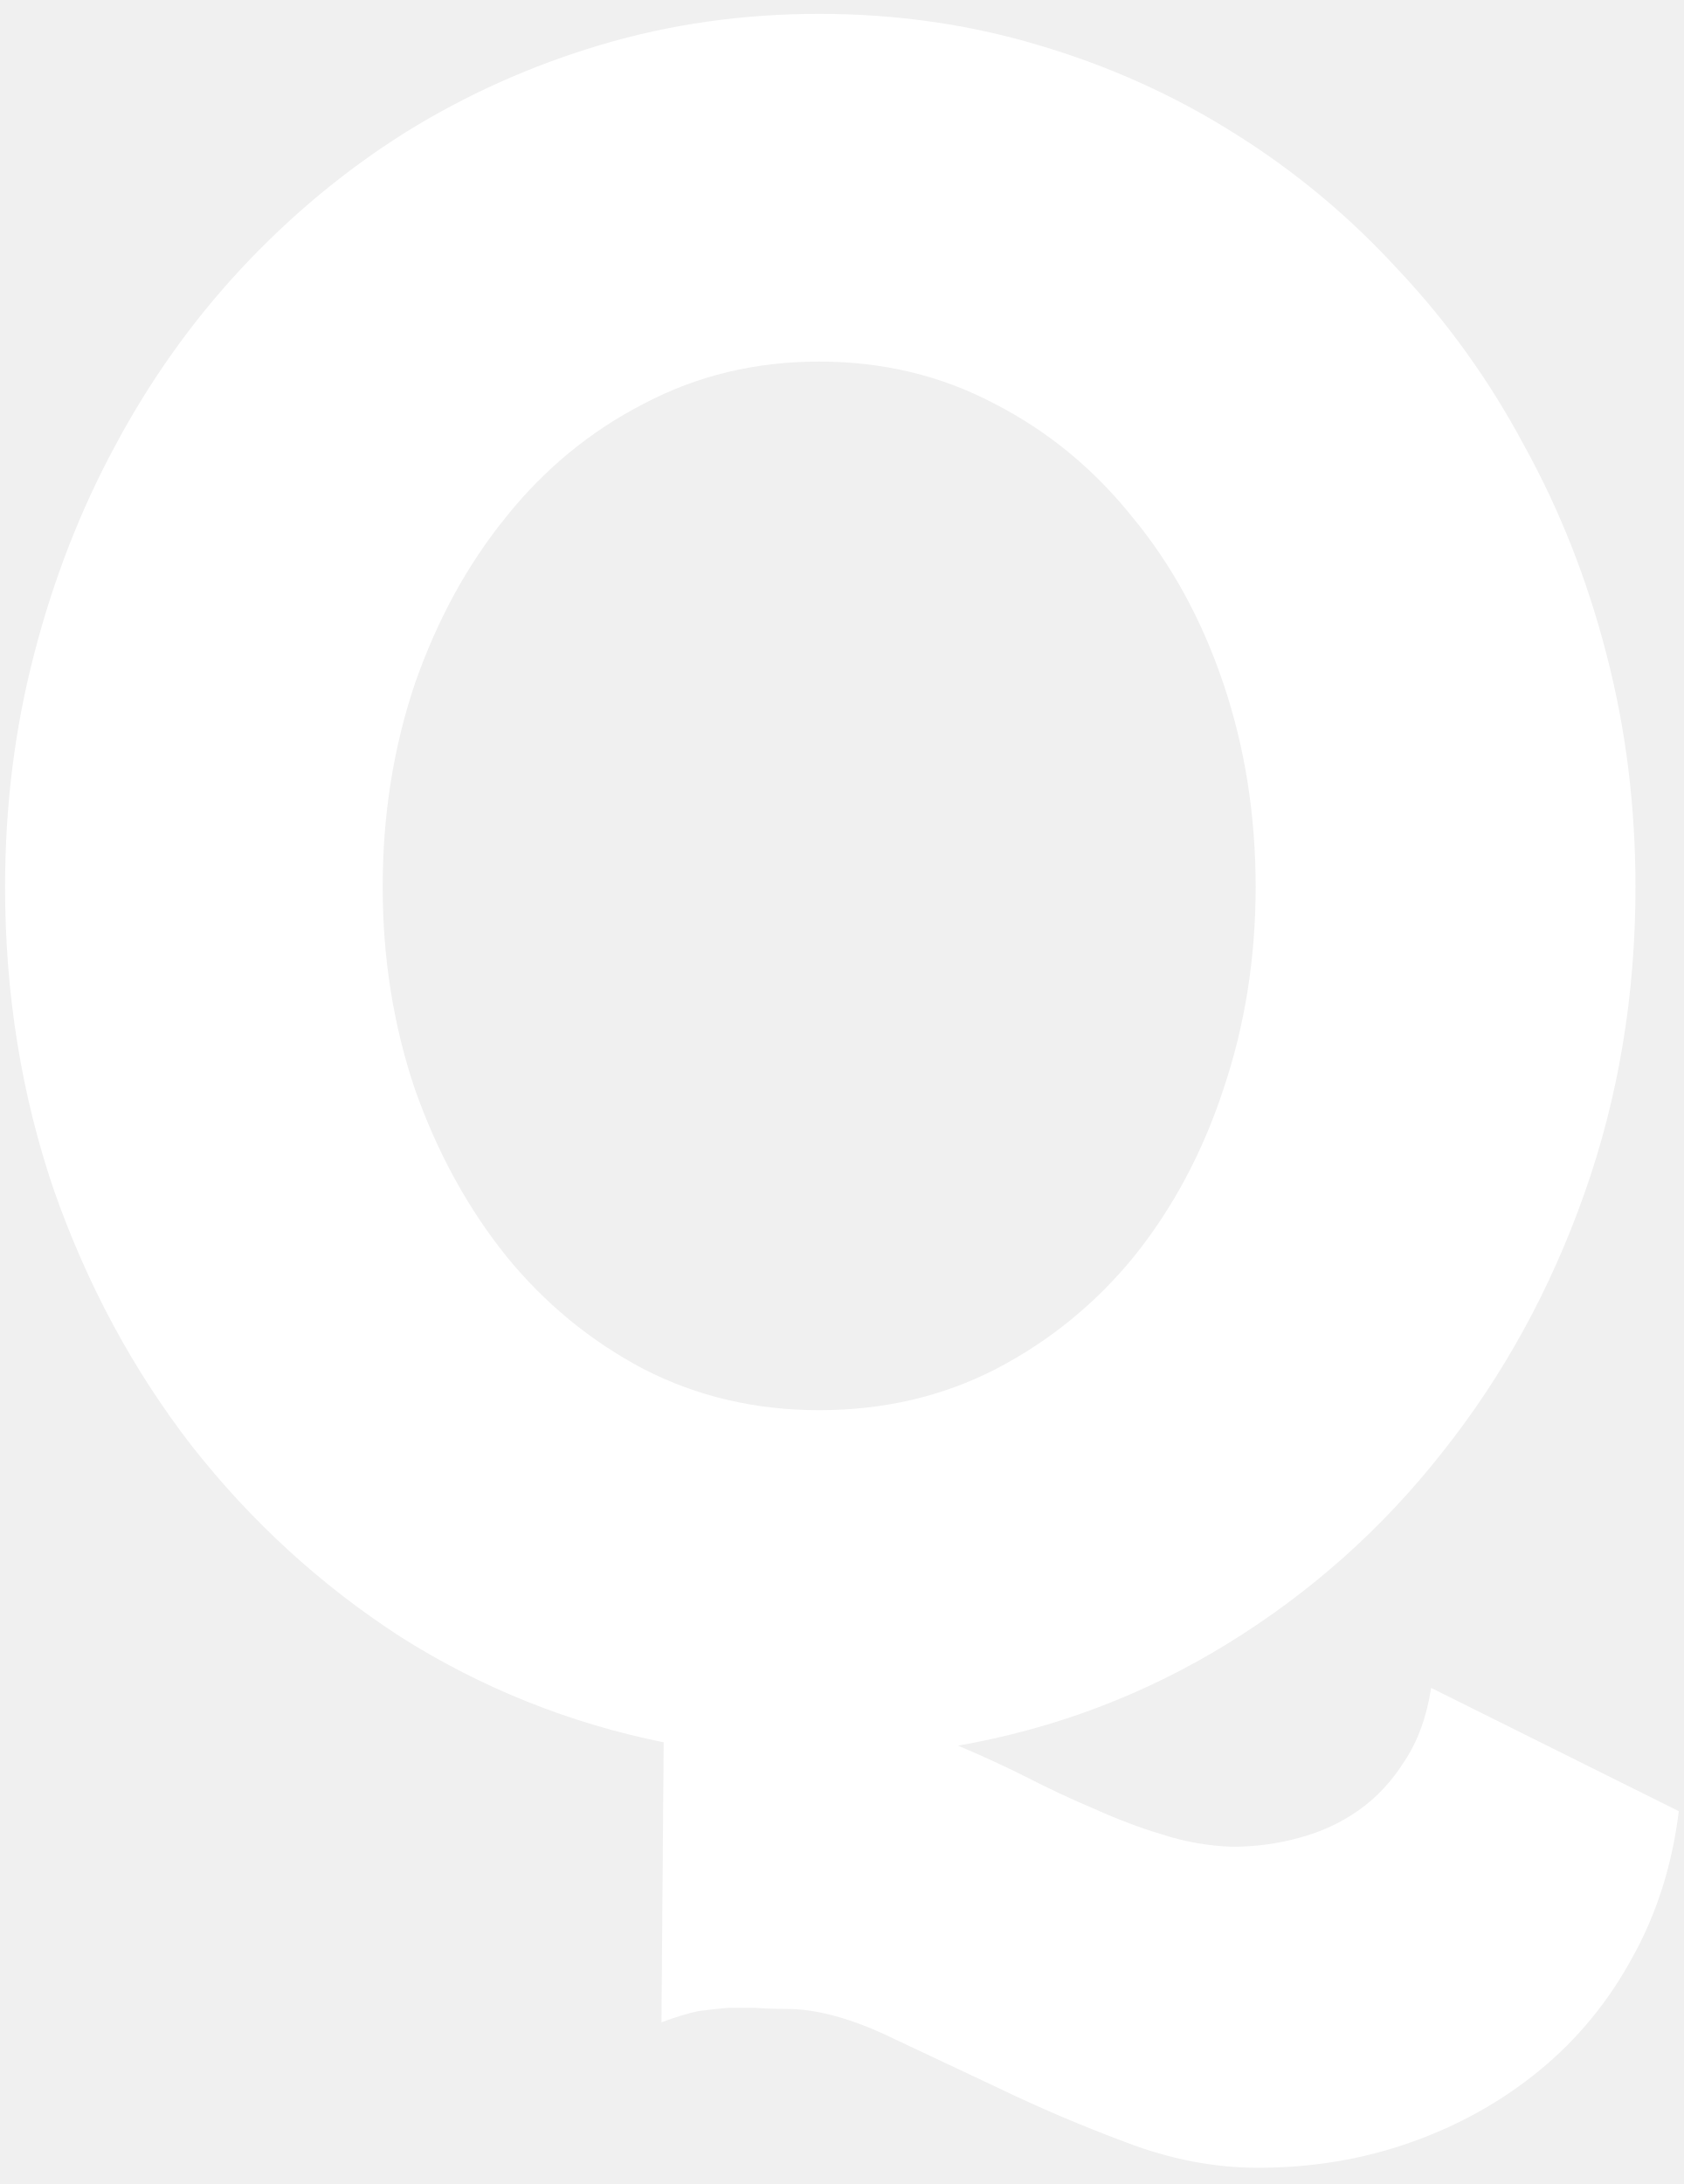
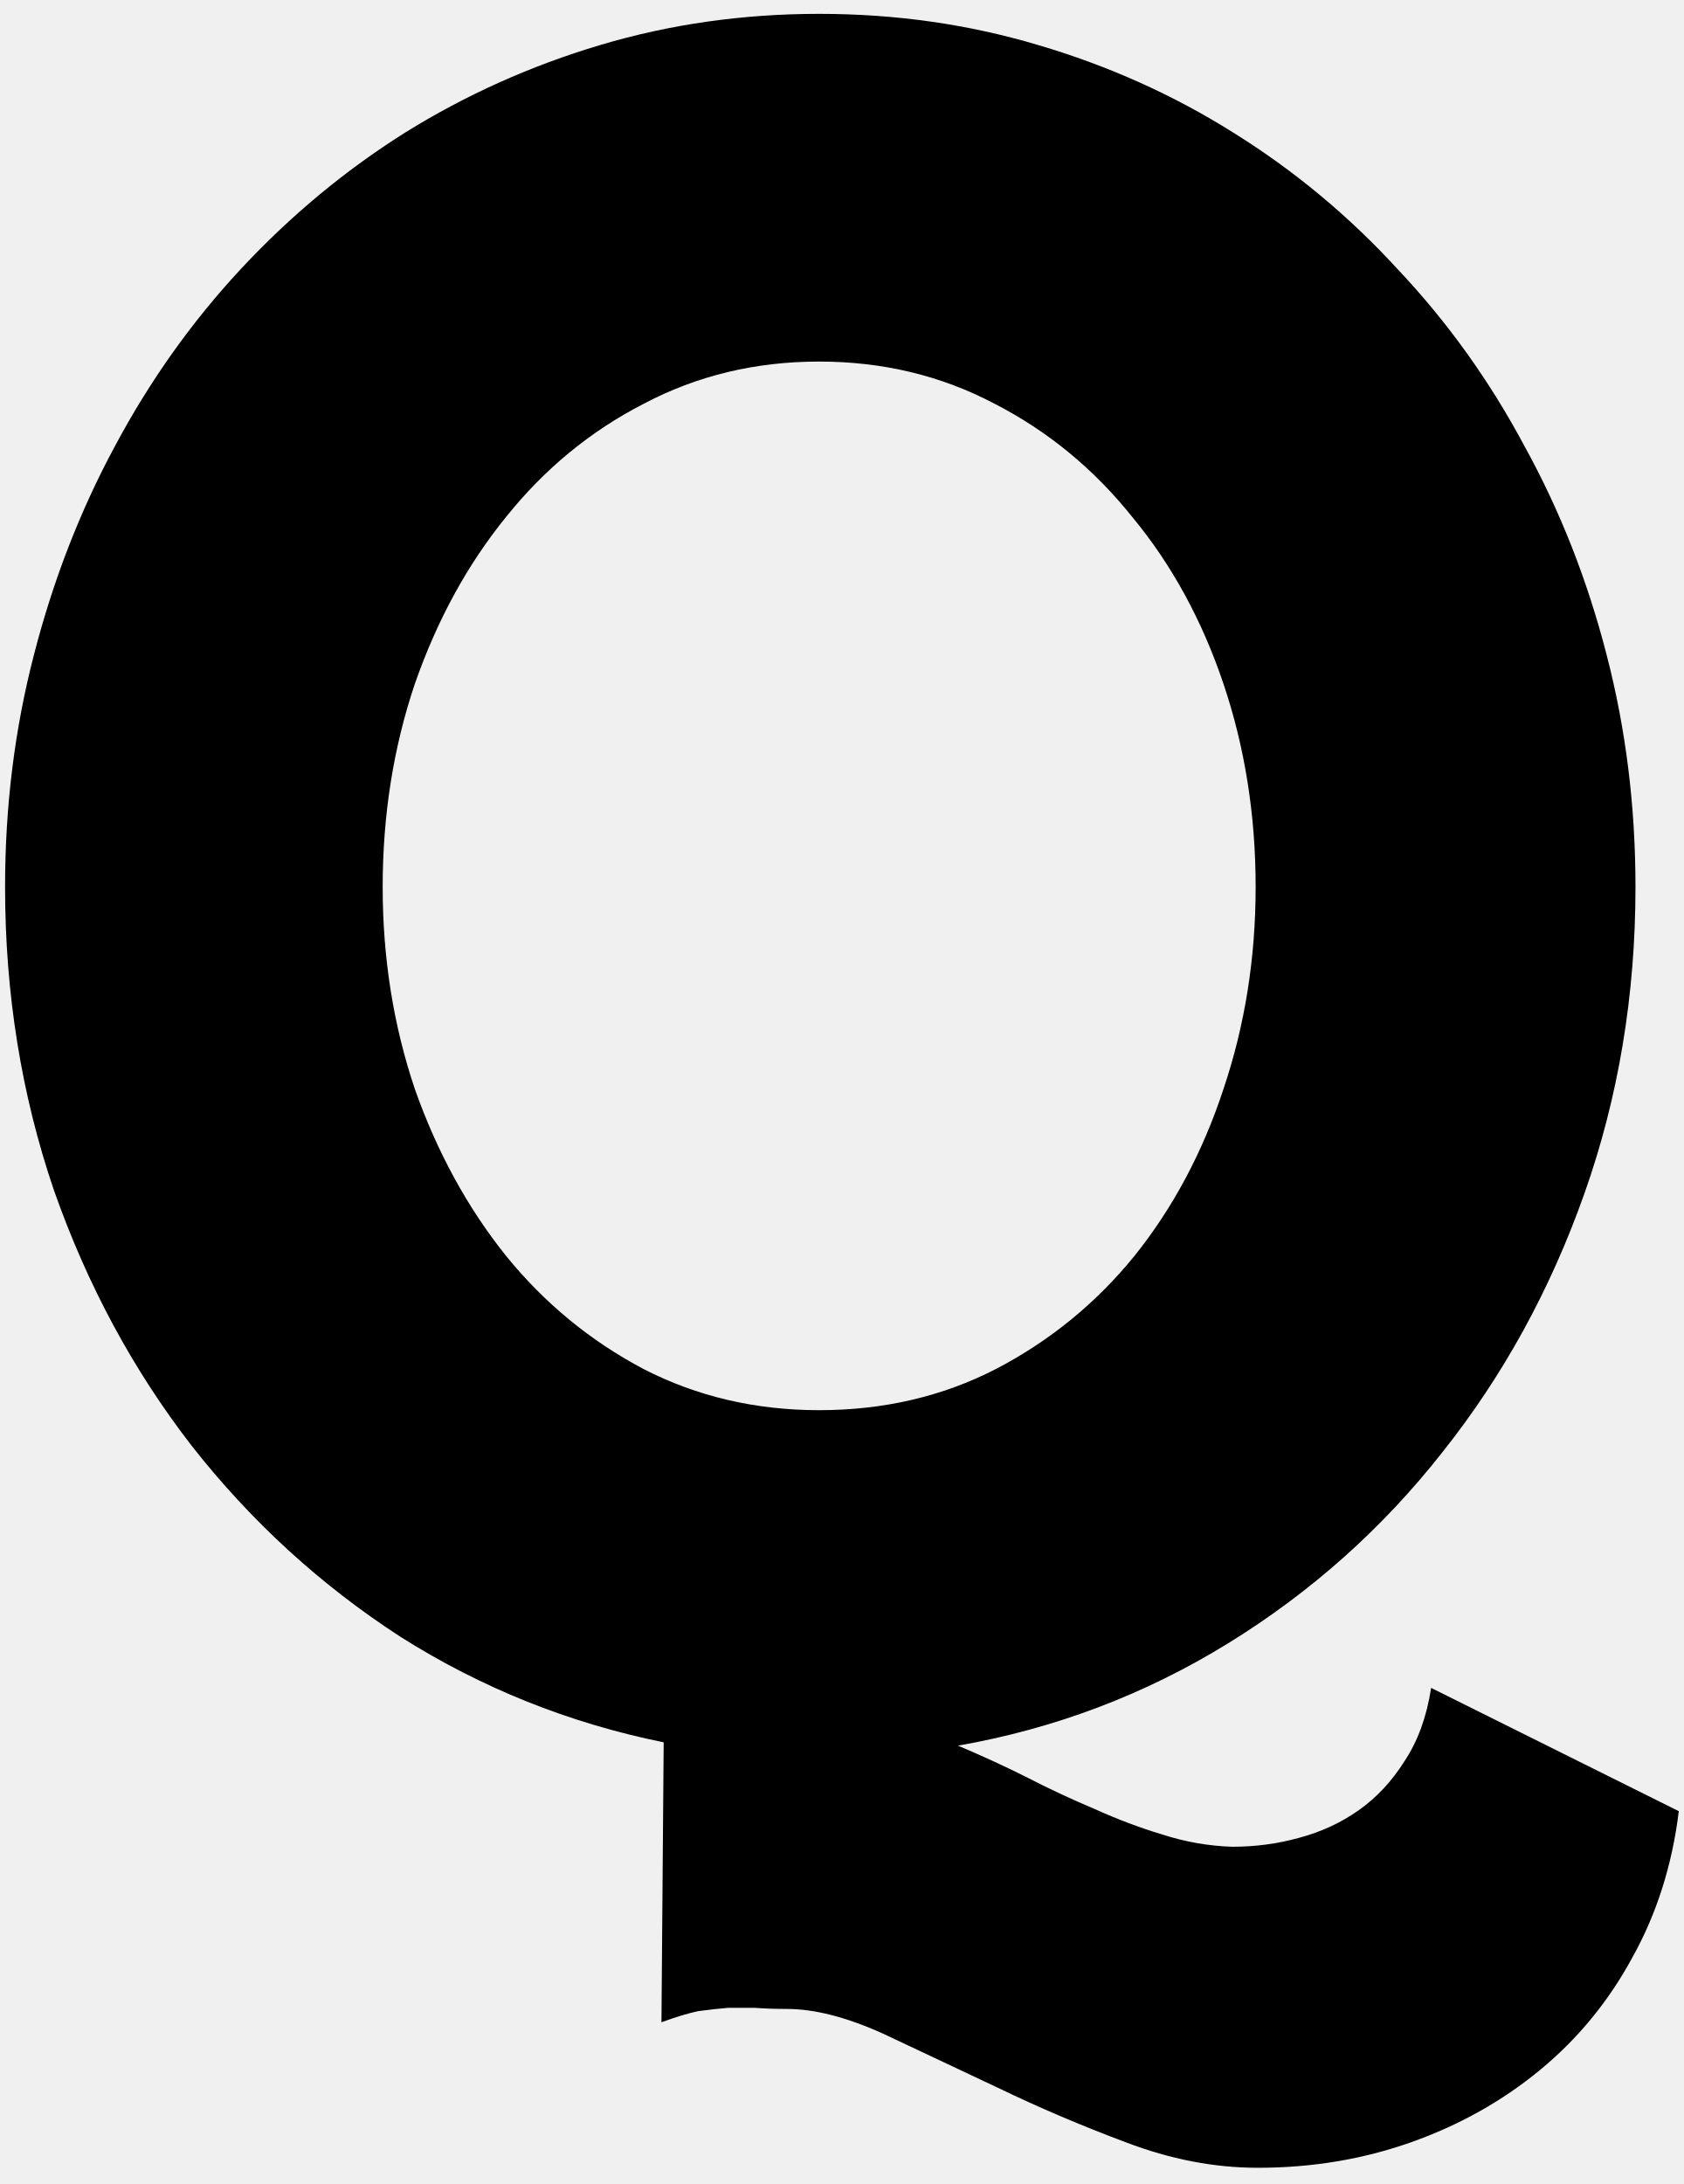
<svg xmlns="http://www.w3.org/2000/svg" width="74" height="96" viewBox="0 0 74 96" fill="none">
-   <path d="M29.178 76.586C25.011 75.74 21.154 74.193 17.605 71.947C14.09 69.669 11.03 66.869 8.426 63.549C5.854 60.228 3.836 56.485 2.371 52.318C0.939 48.119 0.223 43.676 0.223 38.988C0.223 35.44 0.646 32.038 1.492 28.783C2.339 25.495 3.527 22.436 5.057 19.604C6.587 16.739 8.426 14.151 10.574 11.84C12.755 9.496 15.164 7.494 17.801 5.834C20.47 4.174 23.335 2.888 26.395 1.977C29.454 1.065 32.661 0.609 36.014 0.609C39.367 0.609 42.573 1.065 45.633 1.977C48.725 2.888 51.59 4.174 54.227 5.834C56.896 7.494 59.305 9.496 61.453 11.84C63.634 14.151 65.49 16.739 67.019 19.604C68.582 22.436 69.787 25.495 70.633 28.783C71.479 32.038 71.902 35.44 71.902 38.988C71.902 43.741 71.154 48.233 69.656 52.465C68.159 56.697 66.076 60.489 63.406 63.842C60.77 67.195 57.628 69.994 53.982 72.24C50.337 74.486 46.382 75.984 42.117 76.732C43.126 77.156 44.119 77.611 45.096 78.1C46.105 78.62 47.114 79.092 48.123 79.516C49.132 79.971 50.125 80.346 51.102 80.639C52.111 80.964 53.136 81.143 54.178 81.176C55.187 81.176 56.163 81.046 57.107 80.785C58.084 80.525 58.963 80.118 59.744 79.564C60.525 79.011 61.193 78.295 61.746 77.416C62.332 76.537 62.723 75.463 62.918 74.193L73.807 79.613C73.514 81.99 72.83 84.138 71.756 86.059C70.714 87.979 69.363 89.623 67.703 90.99C66.043 92.357 64.155 93.415 62.039 94.164C59.923 94.913 57.677 95.287 55.301 95.287C53.38 95.287 51.443 94.913 49.49 94.164C47.57 93.448 45.698 92.65 43.875 91.772C42.085 90.925 40.392 90.128 38.797 89.379C37.202 88.663 35.802 88.305 34.598 88.305C34.077 88.305 33.605 88.288 33.182 88.256C32.791 88.256 32.4 88.256 32.01 88.256C31.619 88.288 31.18 88.337 30.691 88.402C30.236 88.5 29.699 88.663 29.08 88.891L29.178 76.586ZM36.014 61.986C38.846 61.986 41.434 61.384 43.777 60.18C46.154 58.943 48.188 57.283 49.881 55.199C51.574 53.083 52.876 50.642 53.787 47.875C54.731 45.075 55.203 42.113 55.203 38.988C55.203 35.831 54.731 32.852 53.787 30.053C52.843 27.253 51.508 24.812 49.783 22.729C48.09 20.613 46.072 18.953 43.728 17.748C41.385 16.511 38.813 15.893 36.014 15.893C33.214 15.893 30.643 16.511 28.299 17.748C25.955 18.953 23.937 20.613 22.244 22.729C20.551 24.812 19.217 27.253 18.24 30.053C17.296 32.852 16.824 35.831 16.824 38.988C16.824 42.113 17.296 45.075 18.24 47.875C19.217 50.642 20.551 53.083 22.244 55.199C23.937 57.283 25.955 58.943 28.299 60.18C30.643 61.384 33.214 61.986 36.014 61.986Z" fill="white" />
+   <path d="M29.178 76.586C25.011 75.74 21.154 74.193 17.605 71.947C14.09 69.669 11.03 66.869 8.426 63.549C5.854 60.228 3.836 56.485 2.371 52.318C0.939 48.119 0.223 43.676 0.223 38.988C0.223 35.44 0.646 32.038 1.492 28.783C2.339 25.495 3.527 22.436 5.057 19.604C6.587 16.739 8.426 14.151 10.574 11.84C12.755 9.496 15.164 7.494 17.801 5.834C20.47 4.174 23.335 2.888 26.395 1.977C29.454 1.065 32.661 0.609 36.014 0.609C39.367 0.609 42.573 1.065 45.633 1.977C48.725 2.888 51.59 4.174 54.227 5.834C56.896 7.494 59.305 9.496 61.453 11.84C63.634 14.151 65.49 16.739 67.019 19.604C68.582 22.436 69.787 25.495 70.633 28.783C71.479 32.038 71.902 35.44 71.902 38.988C71.902 43.741 71.154 48.233 69.656 52.465C68.159 56.697 66.076 60.489 63.406 63.842C60.77 67.195 57.628 69.994 53.982 72.24C50.337 74.486 46.382 75.984 42.117 76.732C43.126 77.156 44.119 77.611 45.096 78.1C46.105 78.62 47.114 79.092 48.123 79.516C49.132 79.971 50.125 80.346 51.102 80.639C52.111 80.964 53.136 81.143 54.178 81.176C55.187 81.176 56.163 81.046 57.107 80.785C58.084 80.525 58.963 80.118 59.744 79.564C60.525 79.011 61.193 78.295 61.746 77.416C62.332 76.537 62.723 75.463 62.918 74.193L73.807 79.613C73.514 81.99 72.83 84.138 71.756 86.059C70.714 87.979 69.363 89.623 67.703 90.99C66.043 92.357 64.155 93.415 62.039 94.164C59.923 94.913 57.677 95.287 55.301 95.287C53.38 95.287 51.443 94.913 49.49 94.164C47.57 93.448 45.698 92.65 43.875 91.772C42.085 90.925 40.392 90.128 38.797 89.379C37.202 88.663 35.802 88.305 34.598 88.305C34.077 88.305 33.605 88.288 33.182 88.256C32.791 88.256 32.4 88.256 32.01 88.256C31.619 88.288 31.18 88.337 30.691 88.402C30.236 88.5 29.699 88.663 29.08 88.891L29.178 76.586ZM36.014 61.986C38.846 61.986 41.434 61.384 43.777 60.18C46.154 58.943 48.188 57.283 49.881 55.199C51.574 53.083 52.876 50.642 53.787 47.875C54.731 45.075 55.203 42.113 55.203 38.988C55.203 35.831 54.731 32.852 53.787 30.053C52.843 27.253 51.508 24.812 49.783 22.729C48.09 20.613 46.072 18.953 43.728 17.748C41.385 16.511 38.813 15.893 36.014 15.893C33.214 15.893 30.643 16.511 28.299 17.748C25.955 18.953 23.937 20.613 22.244 22.729C20.551 24.812 19.217 27.253 18.24 30.053C17.296 32.852 16.824 35.831 16.824 38.988C16.824 42.113 17.296 45.075 18.24 47.875C19.217 50.642 20.551 53.083 22.244 55.199C23.937 57.283 25.955 58.943 28.299 60.18C30.643 61.384 33.214 61.986 36.014 61.986Z" fill="black" />
</svg>
